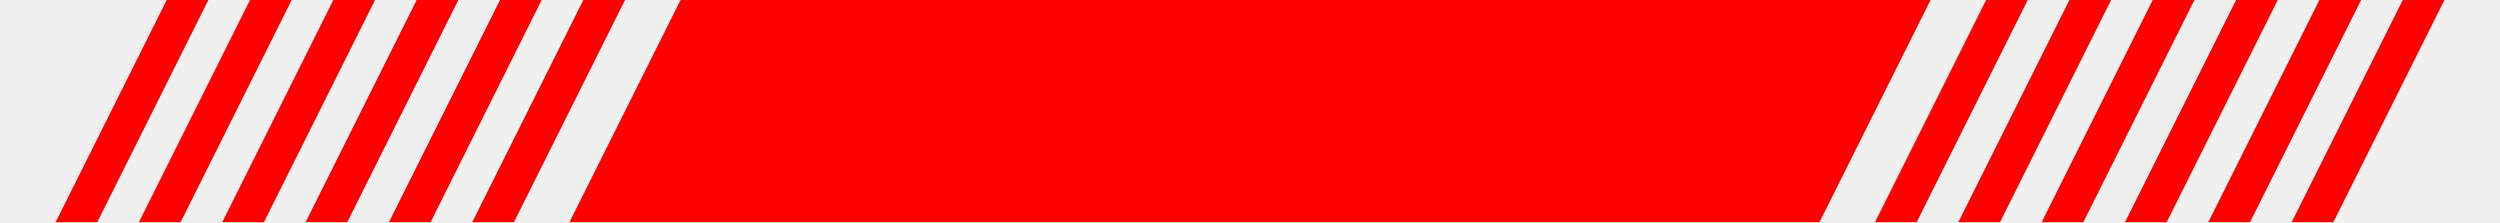
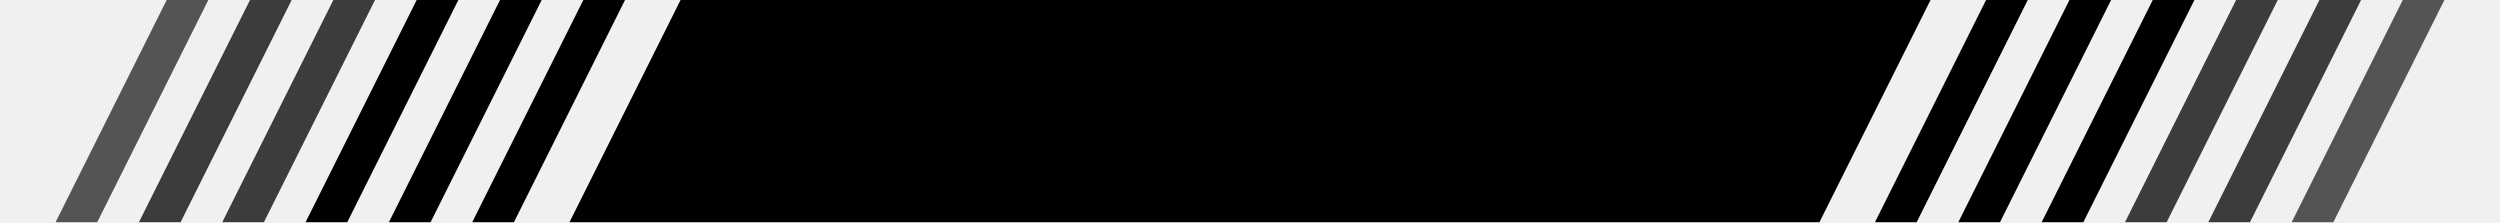
<svg xmlns="http://www.w3.org/2000/svg" width="900" height="80" viewBox="0 0 238.125 21.167" version="1.1" id="svg1" xml:space="preserve">
  <defs id="defs1" />
  <g id="layer1">
-     <path style="fill:#ff0000;stroke:none;stroke-width:0.265px;stroke-linecap:butt;stroke-linejoin:miter;stroke-opacity:1;fill-opacity:1" d="M 5.292,21.167 C 15.875,0 15.875,0 15.875,0 h 3.969 L 9.26,21.167 Z" id="path1" />
-     <path style="fill:#ff0000;fill-opacity:1;stroke:none;stroke-width:0.265px;stroke-linecap:butt;stroke-linejoin:miter;stroke-opacity:1" d="M 13.229,21.167 C 23.812,0 23.812,0 23.812,0 h 3.969 L 17.198,21.167 Z" id="path1-5" />
-     <path style="fill:#ff0000;fill-opacity:1;stroke:none;stroke-width:0.265px;stroke-linecap:butt;stroke-linejoin:miter;stroke-opacity:1" d="M 21.167,21.167 C 31.75,1.3560632e-8 31.75,1.3560632e-8 31.75,1.3560632e-8 h 3.969 L 25.135,21.167 Z" id="path1-8" />
-     <path style="fill:#ff0000;fill-opacity:1;stroke:none;stroke-width:0.265px;stroke-linecap:butt;stroke-linejoin:miter;stroke-opacity:1" d="M 29.104,21.167 C 39.687,0 39.687,0 39.687,0 h 3.969 L 33.073,21.167 Z" id="path1-7" />
-     <path style="fill:#ff0000;fill-opacity:1;stroke:none;stroke-width:0.265px;stroke-linecap:butt;stroke-linejoin:miter;stroke-opacity:1" d="M 37.042,21.167 C 47.625,0 47.625,0 47.625,0 h 3.969 L 41.01,21.167 Z" id="path1-6" />
-     <path style="fill:#ff0000;fill-opacity:1;stroke:none;stroke-width:0.265px;stroke-linecap:butt;stroke-linejoin:miter;stroke-opacity:1" d="M 44.979,21.167 C 55.562,0 55.562,0 55.562,0 h 3.969 L 48.948,21.167 Z" id="path1-9" />
-     <path style="fill:#ff0000;fill-opacity:1;stroke:none;stroke-width:0.265px;stroke-linecap:butt;stroke-linejoin:miter;stroke-opacity:1" d="M 232.833,0 C 222.25,21.167 222.25,21.167 222.25,21.167 h -3.969 L 228.865,0 Z" id="path1-96" />
-     <path style="fill:#ff0000;fill-opacity:1;stroke:none;stroke-width:0.265px;stroke-linecap:butt;stroke-linejoin:miter;stroke-opacity:1" d="m 224.896,-1e-6 C 214.312,21.167 214.312,21.167 214.312,21.167 h -3.969 L 220.927,-10e-7 Z" id="path1-5-0" />
-     <path style="fill:#ff0000;fill-opacity:1;stroke:none;stroke-width:0.265px;stroke-linecap:butt;stroke-linejoin:miter;stroke-opacity:1" d="M 216.958,0 C 206.375,21.167 206.375,21.167 206.375,21.167 h -3.969 L 212.99,0 Z" id="path1-8-4" />
-     <path style="fill:#ff0000;fill-opacity:1;stroke:none;stroke-width:0.265px;stroke-linecap:butt;stroke-linejoin:miter;stroke-opacity:1" d="M 209.021,0 C 198.438,21.167 198.438,21.167 198.438,21.167 h -3.969 L 205.052,0 Z" id="path1-7-6" />
-     <path style="fill:#ff0000;fill-opacity:1;stroke:none;stroke-width:0.265px;stroke-linecap:butt;stroke-linejoin:miter;stroke-opacity:1" d="M 201.083,0 C 190.5,21.167 190.5,21.167 190.5,21.167 h -3.969 L 197.115,0 Z" id="path1-6-5" />
-     <path style="fill:#ff0000;fill-opacity:1;stroke:none;stroke-width:0.265px;stroke-linecap:butt;stroke-linejoin:miter;stroke-opacity:1" d="m 193.146,-1e-6 C 182.562,21.167 182.562,21.167 182.562,21.167 h -3.969 L 189.177,-10e-7 Z" id="path1-9-6" />
-     <path style="fill:#ff0000;stroke:none;stroke-width:0.265px;stroke-linecap:butt;stroke-linejoin:miter;stroke-opacity:1;fill-opacity:1" d="M 54.24,21.167 64.823,0 H 183.885 l -10.583,21.167 z" id="path2" />
+     <path style="fill:#000000;stroke:none;stroke-width:0.265px;stroke-linecap:butt;stroke-linejoin:miter;stroke-opacity:1;fill-opacity:0.65" d="M 5.292,21.167 C 15.875,0 15.875,0 15.875,0 h 3.969 L 9.26,21.167 Z" id="path1" />
+     <path style="fill:#000000;fill-opacity:0.75;stroke:none;stroke-width:0.265px;stroke-linecap:butt;stroke-linejoin:miter;stroke-opacity:1" d="M 13.229,21.167 C 23.812,0 23.812,0 23.812,0 h 3.969 L 17.198,21.167 Z" id="path1-5" />
+     <path style="fill:#000000;fill-opacity:0.75;stroke:none;stroke-width:0.265px;stroke-linecap:butt;stroke-linejoin:miter;stroke-opacity:1" d="M 21.167,21.167 C 31.75,1.3560632e-8 31.75,1.3560632e-8 31.75,1.3560632e-8 h 3.969 L 25.135,21.167 Z" id="path1-8" />
+     <path style="fill:#000000;fill-opacity:1;stroke:none;stroke-width:0.265px;stroke-linecap:butt;stroke-linejoin:miter;stroke-opacity:1" d="M 29.104,21.167 C 39.687,0 39.687,0 39.687,0 h 3.969 L 33.073,21.167 Z" id="path1-7" />
+     <path style="fill:#000000;fill-opacity:1;stroke:none;stroke-width:0.265px;stroke-linecap:butt;stroke-linejoin:miter;stroke-opacity:1" d="M 37.042,21.167 C 47.625,0 47.625,0 47.625,0 h 3.969 L 41.01,21.167 Z" id="path1-6" />
+     <path style="fill:#000000;fill-opacity:1;stroke:none;stroke-width:0.265px;stroke-linecap:butt;stroke-linejoin:miter;stroke-opacity:1" d="M 44.979,21.167 C 55.562,0 55.562,0 55.562,0 h 3.969 L 48.948,21.167 Z" id="path1-9" />
+     <path style="fill:#000000;fill-opacity:0.649;stroke:none;stroke-width:0.265px;stroke-linecap:butt;stroke-linejoin:miter;stroke-opacity:1" d="M 232.833,0 C 222.25,21.167 222.25,21.167 222.25,21.167 h -3.969 L 228.865,0 Z" id="path1-96" />
+     <path style="fill:#000000;fill-opacity:0.75;stroke:none;stroke-width:0.265px;stroke-linecap:butt;stroke-linejoin:miter;stroke-opacity:1" d="m 224.896,-1e-6 C 214.312,21.167 214.312,21.167 214.312,21.167 h -3.969 L 220.927,-10e-7 Z" id="path1-5-0" />
+     <path style="fill:#000000;fill-opacity:0.75;stroke:none;stroke-width:0.265px;stroke-linecap:butt;stroke-linejoin:miter;stroke-opacity:1" d="M 216.958,0 C 206.375,21.167 206.375,21.167 206.375,21.167 h -3.969 L 212.99,0 Z" id="path1-8-4" />
+     <path style="fill:#000000;fill-opacity:1;stroke:none;stroke-width:0.265px;stroke-linecap:butt;stroke-linejoin:miter;stroke-opacity:1" d="M 209.021,0 C 198.438,21.167 198.438,21.167 198.438,21.167 h -3.969 L 205.052,0 Z" id="path1-7-6" />
+     <path style="fill:#000000;fill-opacity:1;stroke:none;stroke-width:0.265px;stroke-linecap:butt;stroke-linejoin:miter;stroke-opacity:1" d="M 201.083,0 C 190.5,21.167 190.5,21.167 190.5,21.167 h -3.969 L 197.115,0 Z" id="path1-6-5" />
+     <path style="fill:#000000;fill-opacity:1;stroke:none;stroke-width:0.265px;stroke-linecap:butt;stroke-linejoin:miter;stroke-opacity:1" d="m 193.146,-1e-6 C 182.562,21.167 182.562,21.167 182.562,21.167 h -3.969 L 189.177,-10e-7 Z" id="path1-9-6" />
+     <path style="fill:#000000;stroke:none;stroke-width:0.265px;stroke-linecap:butt;stroke-linejoin:miter;stroke-opacity:1;fill-opacity:1" d="M 54.24,21.167 64.823,0 H 183.885 l -10.583,21.167 z" id="path2" />
    <path style="display:none;fill:#ffffff;fill-opacity:1;stroke-width:0.102" d="m 70.938,18.594 c -1.188,-0.173 -2.033,-1.186 -1.957,-2.345 0.026,-0.39 0.119,-0.626 0.61,-1.546 0.238,-0.446 0.805,-1.512 1.26,-2.37 0.455,-0.858 0.977,-1.84 1.16,-2.183 0.183,-0.343 0.655,-1.234 1.05,-1.98 0.395,-0.746 1.017,-1.917 1.382,-2.603 0.365,-0.686 0.731,-1.376 0.814,-1.532 0.19,-0.36 0.278,-0.489 0.466,-0.688 0.976,-1.031 2.69,-0.928 3.555,0.213 0.056,0.075 0.236,0.386 0.399,0.691 0.707,1.328 1.099,2.066 2.19,4.122 0.637,1.201 1.308,2.464 1.491,2.807 0.183,0.343 0.494,0.929 0.692,1.302 0.198,0.373 0.503,0.946 0.677,1.275 1.114,2.093 1.086,2.028 1.106,2.565 0.015,0.417 -0.039,0.671 -0.222,1.042 -0.284,0.574 -0.815,1.004 -1.467,1.187 l -0.217,0.061 -6.413,0.004 c -3.542,0.002 -6.486,-0.007 -6.576,-0.02 z m 13.098,-0.279 c 0.252,-0.065 0.641,-0.256 0.835,-0.41 0.28,-0.222 0.526,-0.591 0.645,-0.963 0.072,-0.226 0.097,-0.612 0.054,-0.856 -0.056,-0.324 0.001,-0.209 -1.675,-3.361 C 83.759,12.472 83.338,11.679 82.958,10.963 81.312,7.861 80.824,6.94 80.511,6.353 80.328,6.01 80.023,5.436 79.833,5.078 79.643,4.72 79.407,4.275 79.308,4.089 79.15,3.793 79.095,3.717 78.87,3.491 78.658,3.277 78.572,3.212 78.382,3.118 78.048,2.954 77.79,2.895 77.406,2.895 c -0.395,0 -0.64,0.058 -0.984,0.235 -0.199,0.102 -0.297,0.176 -0.481,0.36 -0.25,0.252 -0.238,0.231 -0.848,1.384 -0.422,0.797 -1.003,1.894 -1.287,2.427 -0.119,0.224 -0.531,0.999 -0.915,1.722 -0.822,1.548 -2.069,3.895 -2.914,5.484 -0.331,0.622 -0.624,1.196 -0.651,1.276 -0.263,0.765 -0.011,1.606 0.64,2.13 0.304,0.245 0.676,0.397 1.074,0.438 0.108,0.011 3.033,0.019 6.501,0.017 5.975,-0.004 6.315,-0.006 6.495,-0.053 z M 72.042,17.213 c -0.712,-0.186 -1.21,-0.818 -1.209,-1.532 6.15e-4,-0.366 0.072,-0.558 0.499,-1.329 0.041,-0.075 0.496,-0.929 1.01,-1.898 0.514,-0.969 1.349,-2.544 1.856,-3.498 0.507,-0.955 1.122,-2.114 1.366,-2.576 0.429,-0.811 0.452,-0.848 0.662,-1.06 0.168,-0.17 0.264,-0.242 0.425,-0.32 0.657,-0.315 1.426,-0.198 1.931,0.293 0.185,0.18 0.244,0.275 0.68,1.101 0.346,0.656 0.84,1.586 1.303,2.454 0.183,0.343 0.705,1.325 1.159,2.183 0.455,0.858 0.931,1.755 1.058,1.993 0.127,0.239 0.422,0.794 0.656,1.234 0.234,0.44 0.451,0.873 0.483,0.963 0.078,0.221 0.083,0.69 0.009,0.908 -0.191,0.565 -0.632,0.967 -1.201,1.095 -0.176,0.04 -0.695,0.044 -5.342,0.042 -4.978,-0.001 -5.153,-0.003 -5.345,-0.053 z m 5.609,-1.955 c 0.171,-0.051 0.355,-0.211 0.445,-0.386 0.261,-0.511 -0.111,-1.111 -0.69,-1.111 -0.309,-5.11e-4 -0.536,0.141 -0.676,0.422 -0.305,0.61 0.263,1.273 0.921,1.076 z m 0.028,-2.114 c 0.053,-0.013 0.126,-0.055 0.162,-0.093 0.064,-0.068 0.068,-0.104 0.261,-2.407 0.108,-1.286 0.197,-2.423 0.197,-2.528 0.002,-0.322 -0.159,-0.577 -0.467,-0.739 -0.128,-0.068 -0.168,-0.075 -0.426,-0.075 -0.246,0 -0.301,0.009 -0.407,0.064 -0.252,0.132 -0.445,0.389 -0.477,0.635 -0.022,0.169 0.387,4.98 0.427,5.028 0.117,0.141 0.427,0.19 0.73,0.115 z" id="path3" />
  </g>
</svg>
